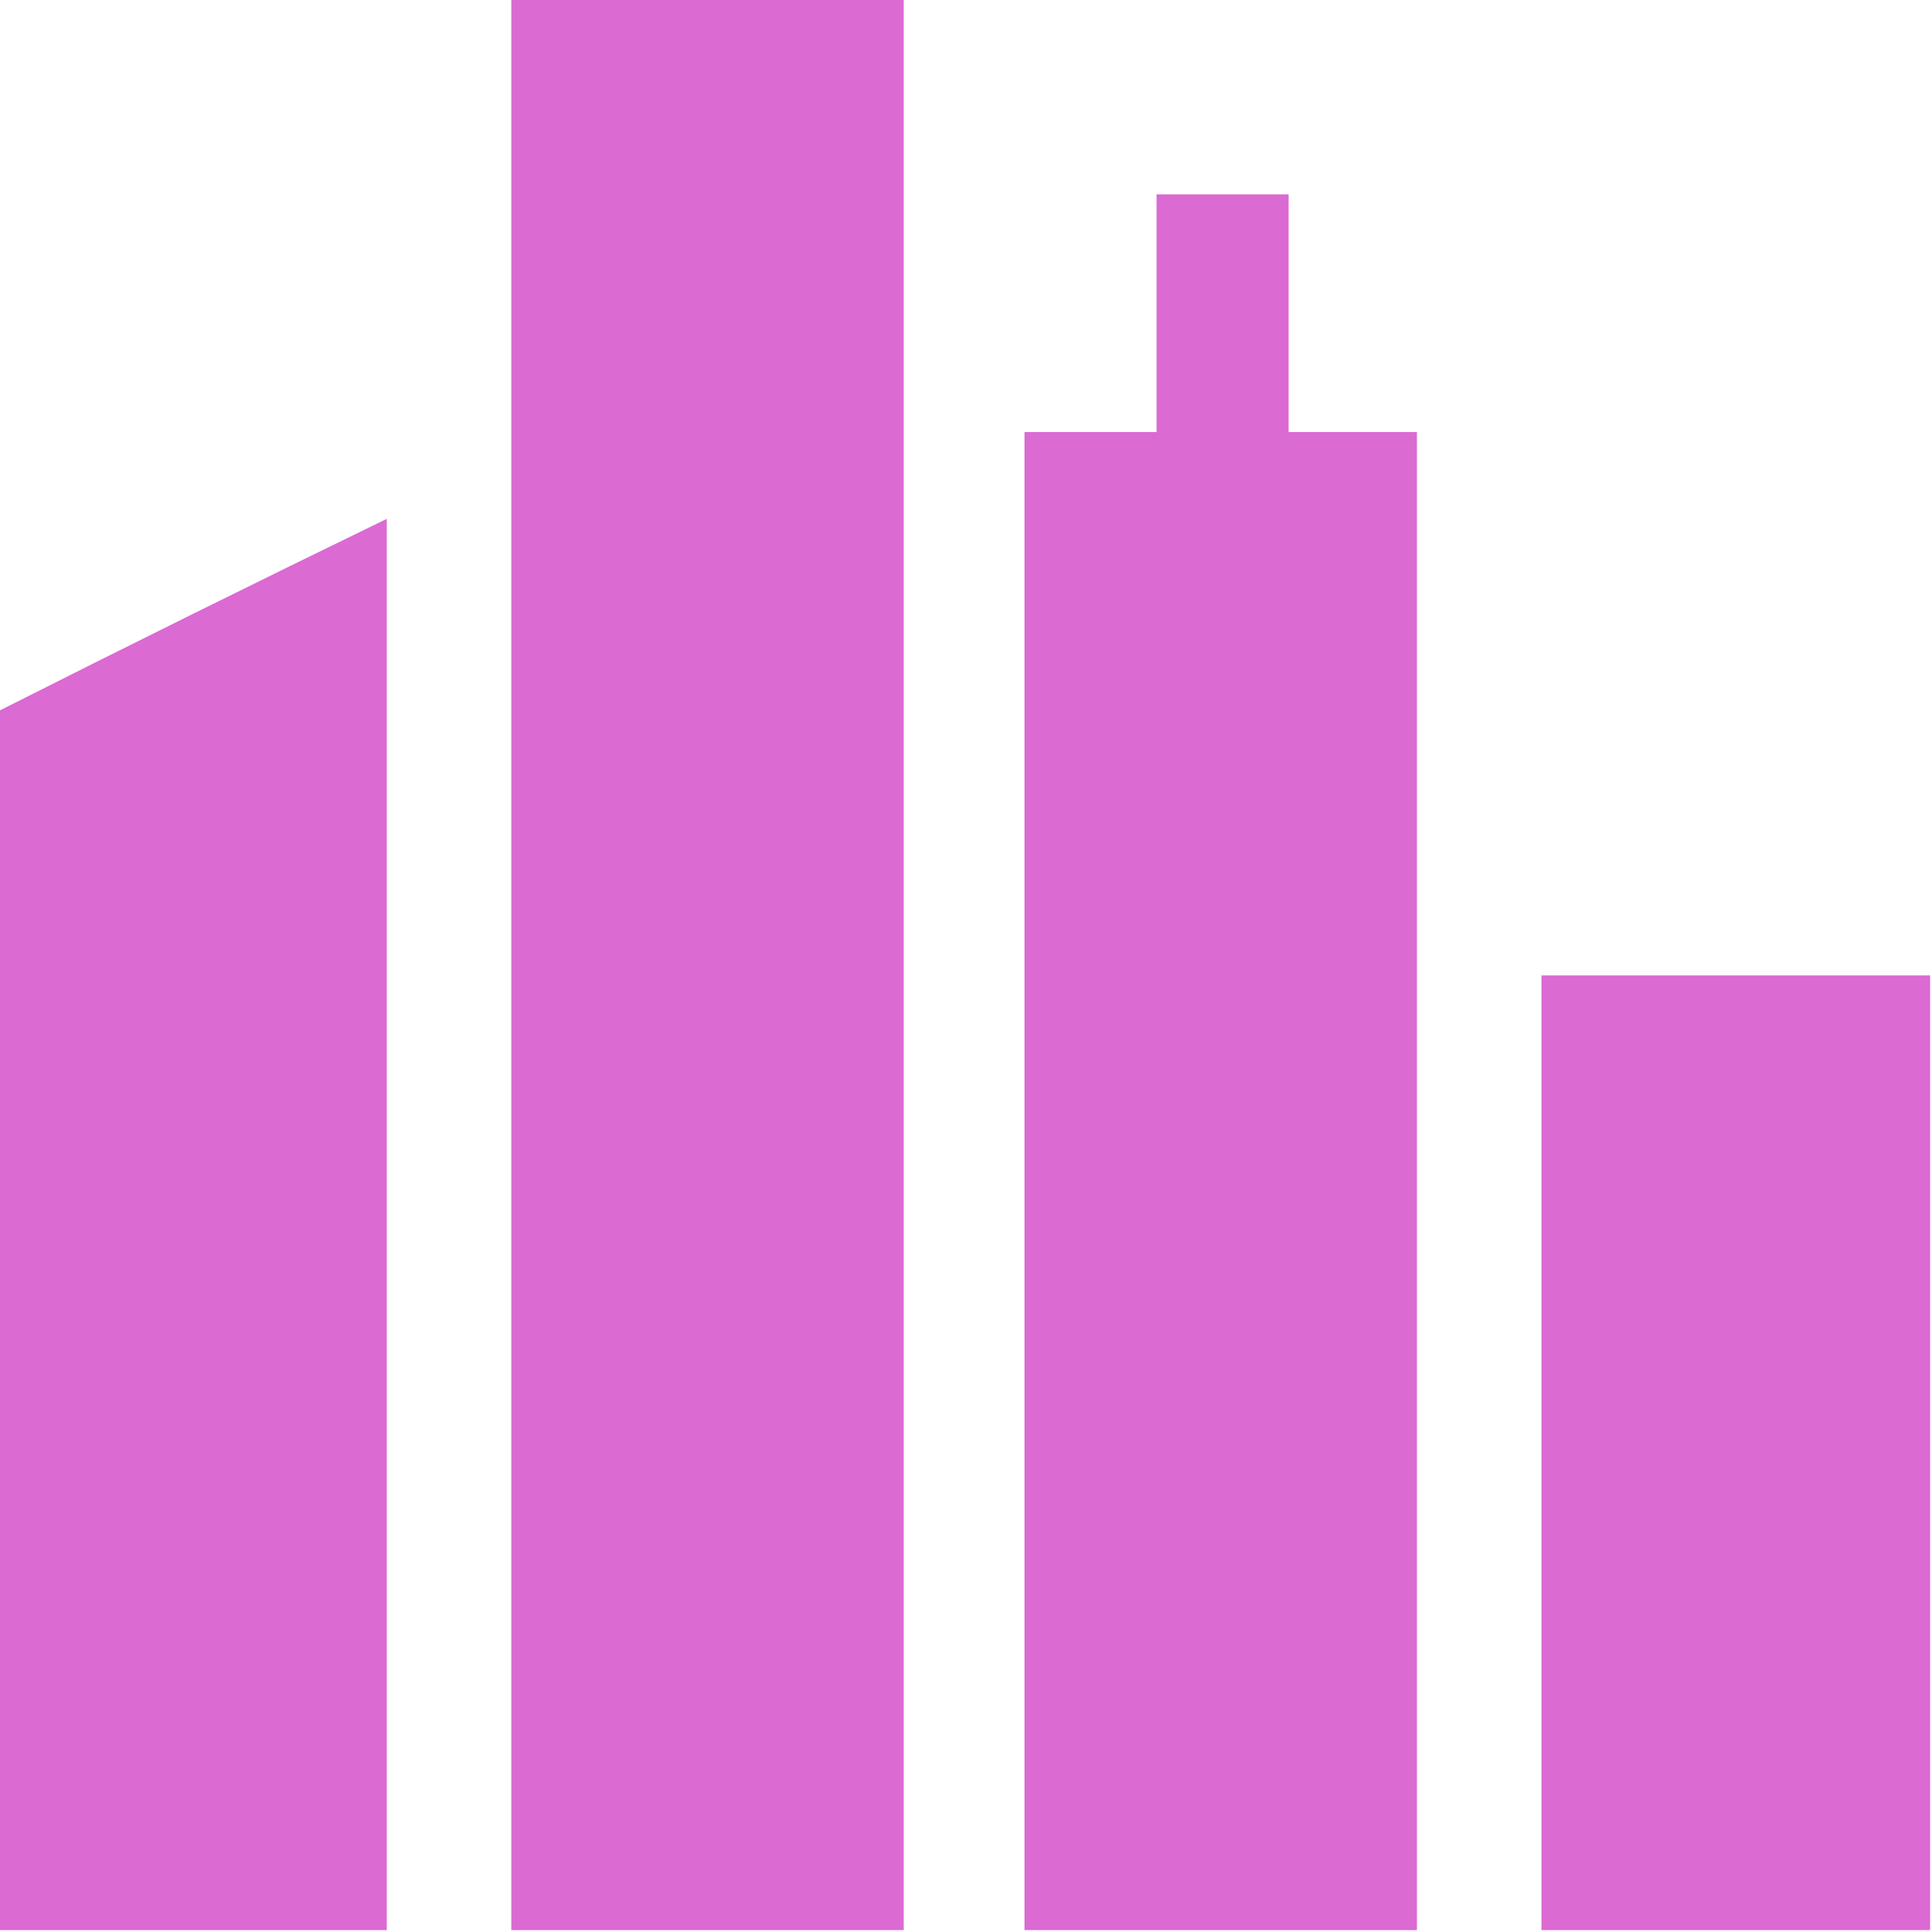
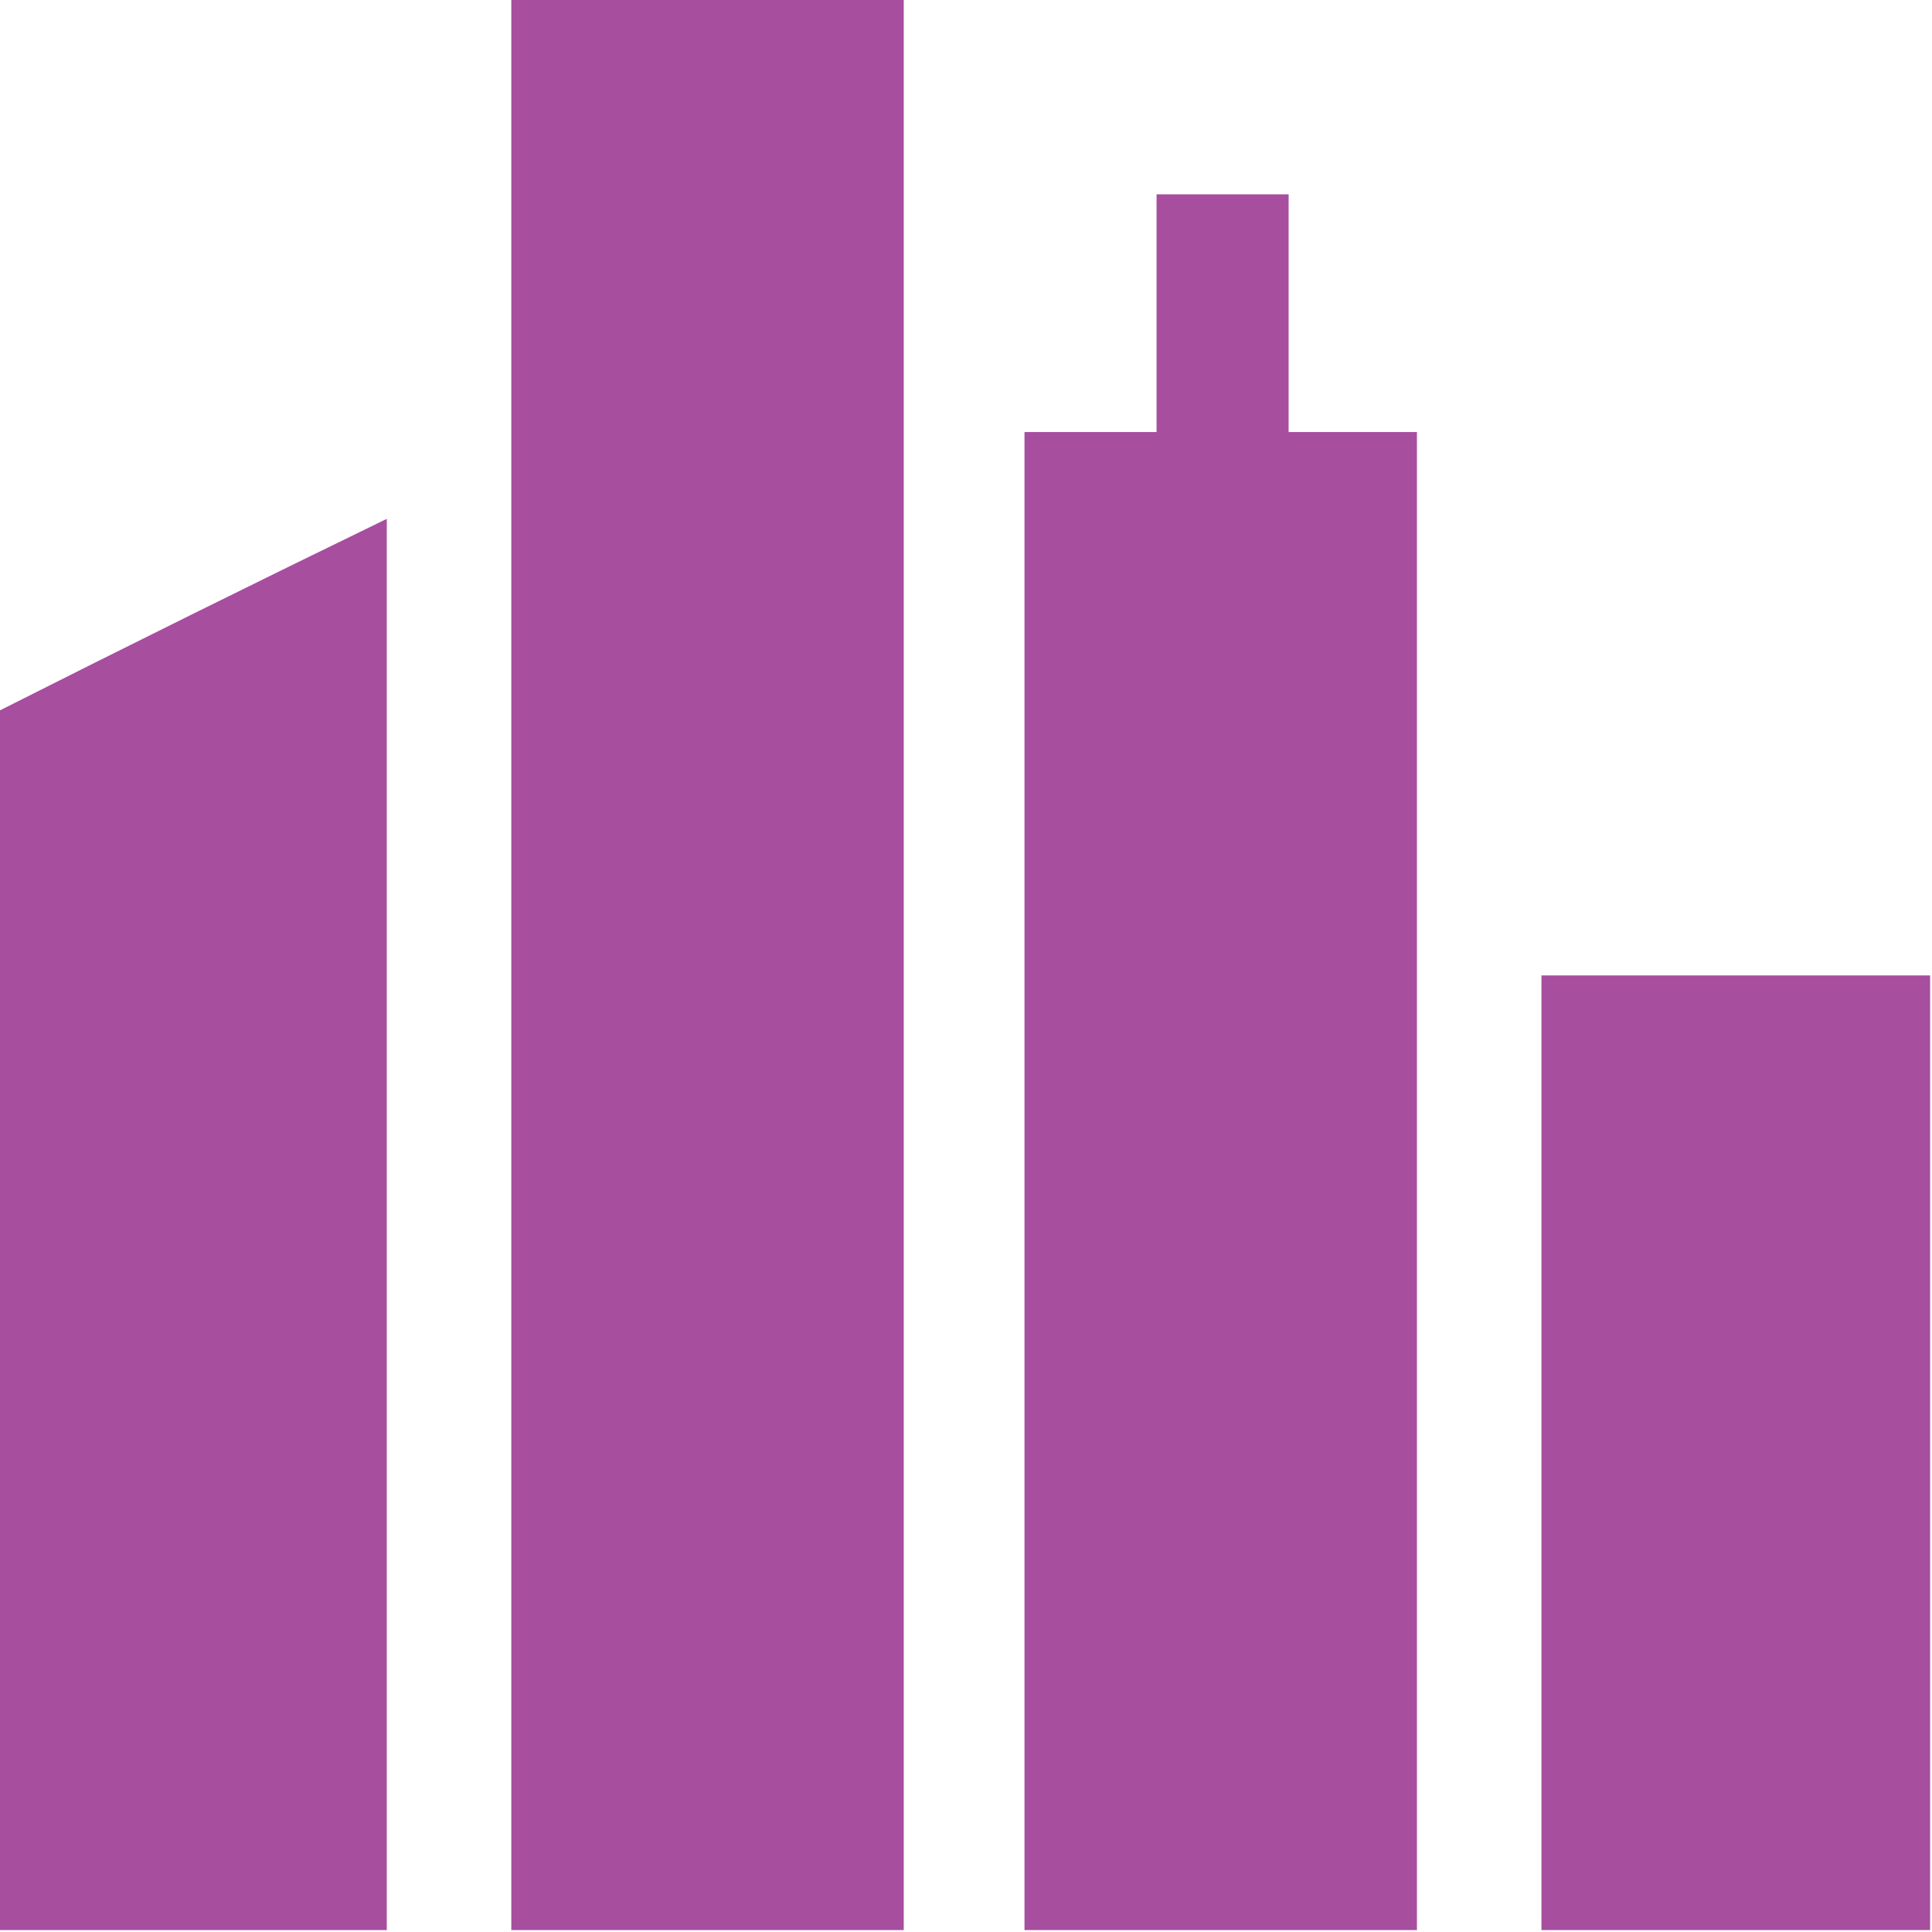
<svg xmlns="http://www.w3.org/2000/svg" version="1.1" width="512px" height="512px" style="shape-rendering:geometricPrecision; text-rendering:geometricPrecision; image-rendering:optimizeQuality; fill-rule:evenodd; clip-rule:evenodd">
-   <g fill="#db6ad2" stroke="none">
+   <g fill="#a74e9f" stroke="none">
    <path d="M 135.5,-0.5 C 170.167,-0.5 204.833,-0.5 239.5,-0.5C 239.5,170.167 239.5,340.833 239.5,511.5C 204.833,511.5 170.167,511.5 135.5,511.5C 135.5,340.833 135.5,170.167 135.5,-0.5 Z" />
    <path d="M 375.5,511.5 C 340.833,511.5 306.167,511.5 271.5,511.5C 271.5,379.167 271.5,246.833 271.5,114.5C 283.167,114.5 294.833,114.5 306.5,114.5C 306.5,93.5 306.5,72.5 306.5,51.5C 318.167,51.5 329.833,51.5 341.5,51.5C 341.5,72.5 341.5,93.5 341.5,114.5C 352.833,114.5 364.167,114.5 375.5,114.5C 375.5,246.833 375.5,379.167 375.5,511.5 Z" />
    <path d="M 102.5,511.5 C 68.167,511.5 33.833,511.5 -0.5,511.5C -0.5,403.833 -0.5,296.167 -0.5,188.5C 33.721,171.223 68.054,154.223 102.5,137.5C 102.5,262.167 102.5,386.833 102.5,511.5 Z" />
    <path d="M 511.5,258.5 C 511.5,342.833 511.5,427.167 511.5,511.5C 477.167,511.5 442.833,511.5 408.5,511.5C 408.5,427.167 408.5,342.833 408.5,258.5C 442.833,258.5 477.167,258.5 511.5,258.5 Z" />
  </g>
</svg>
